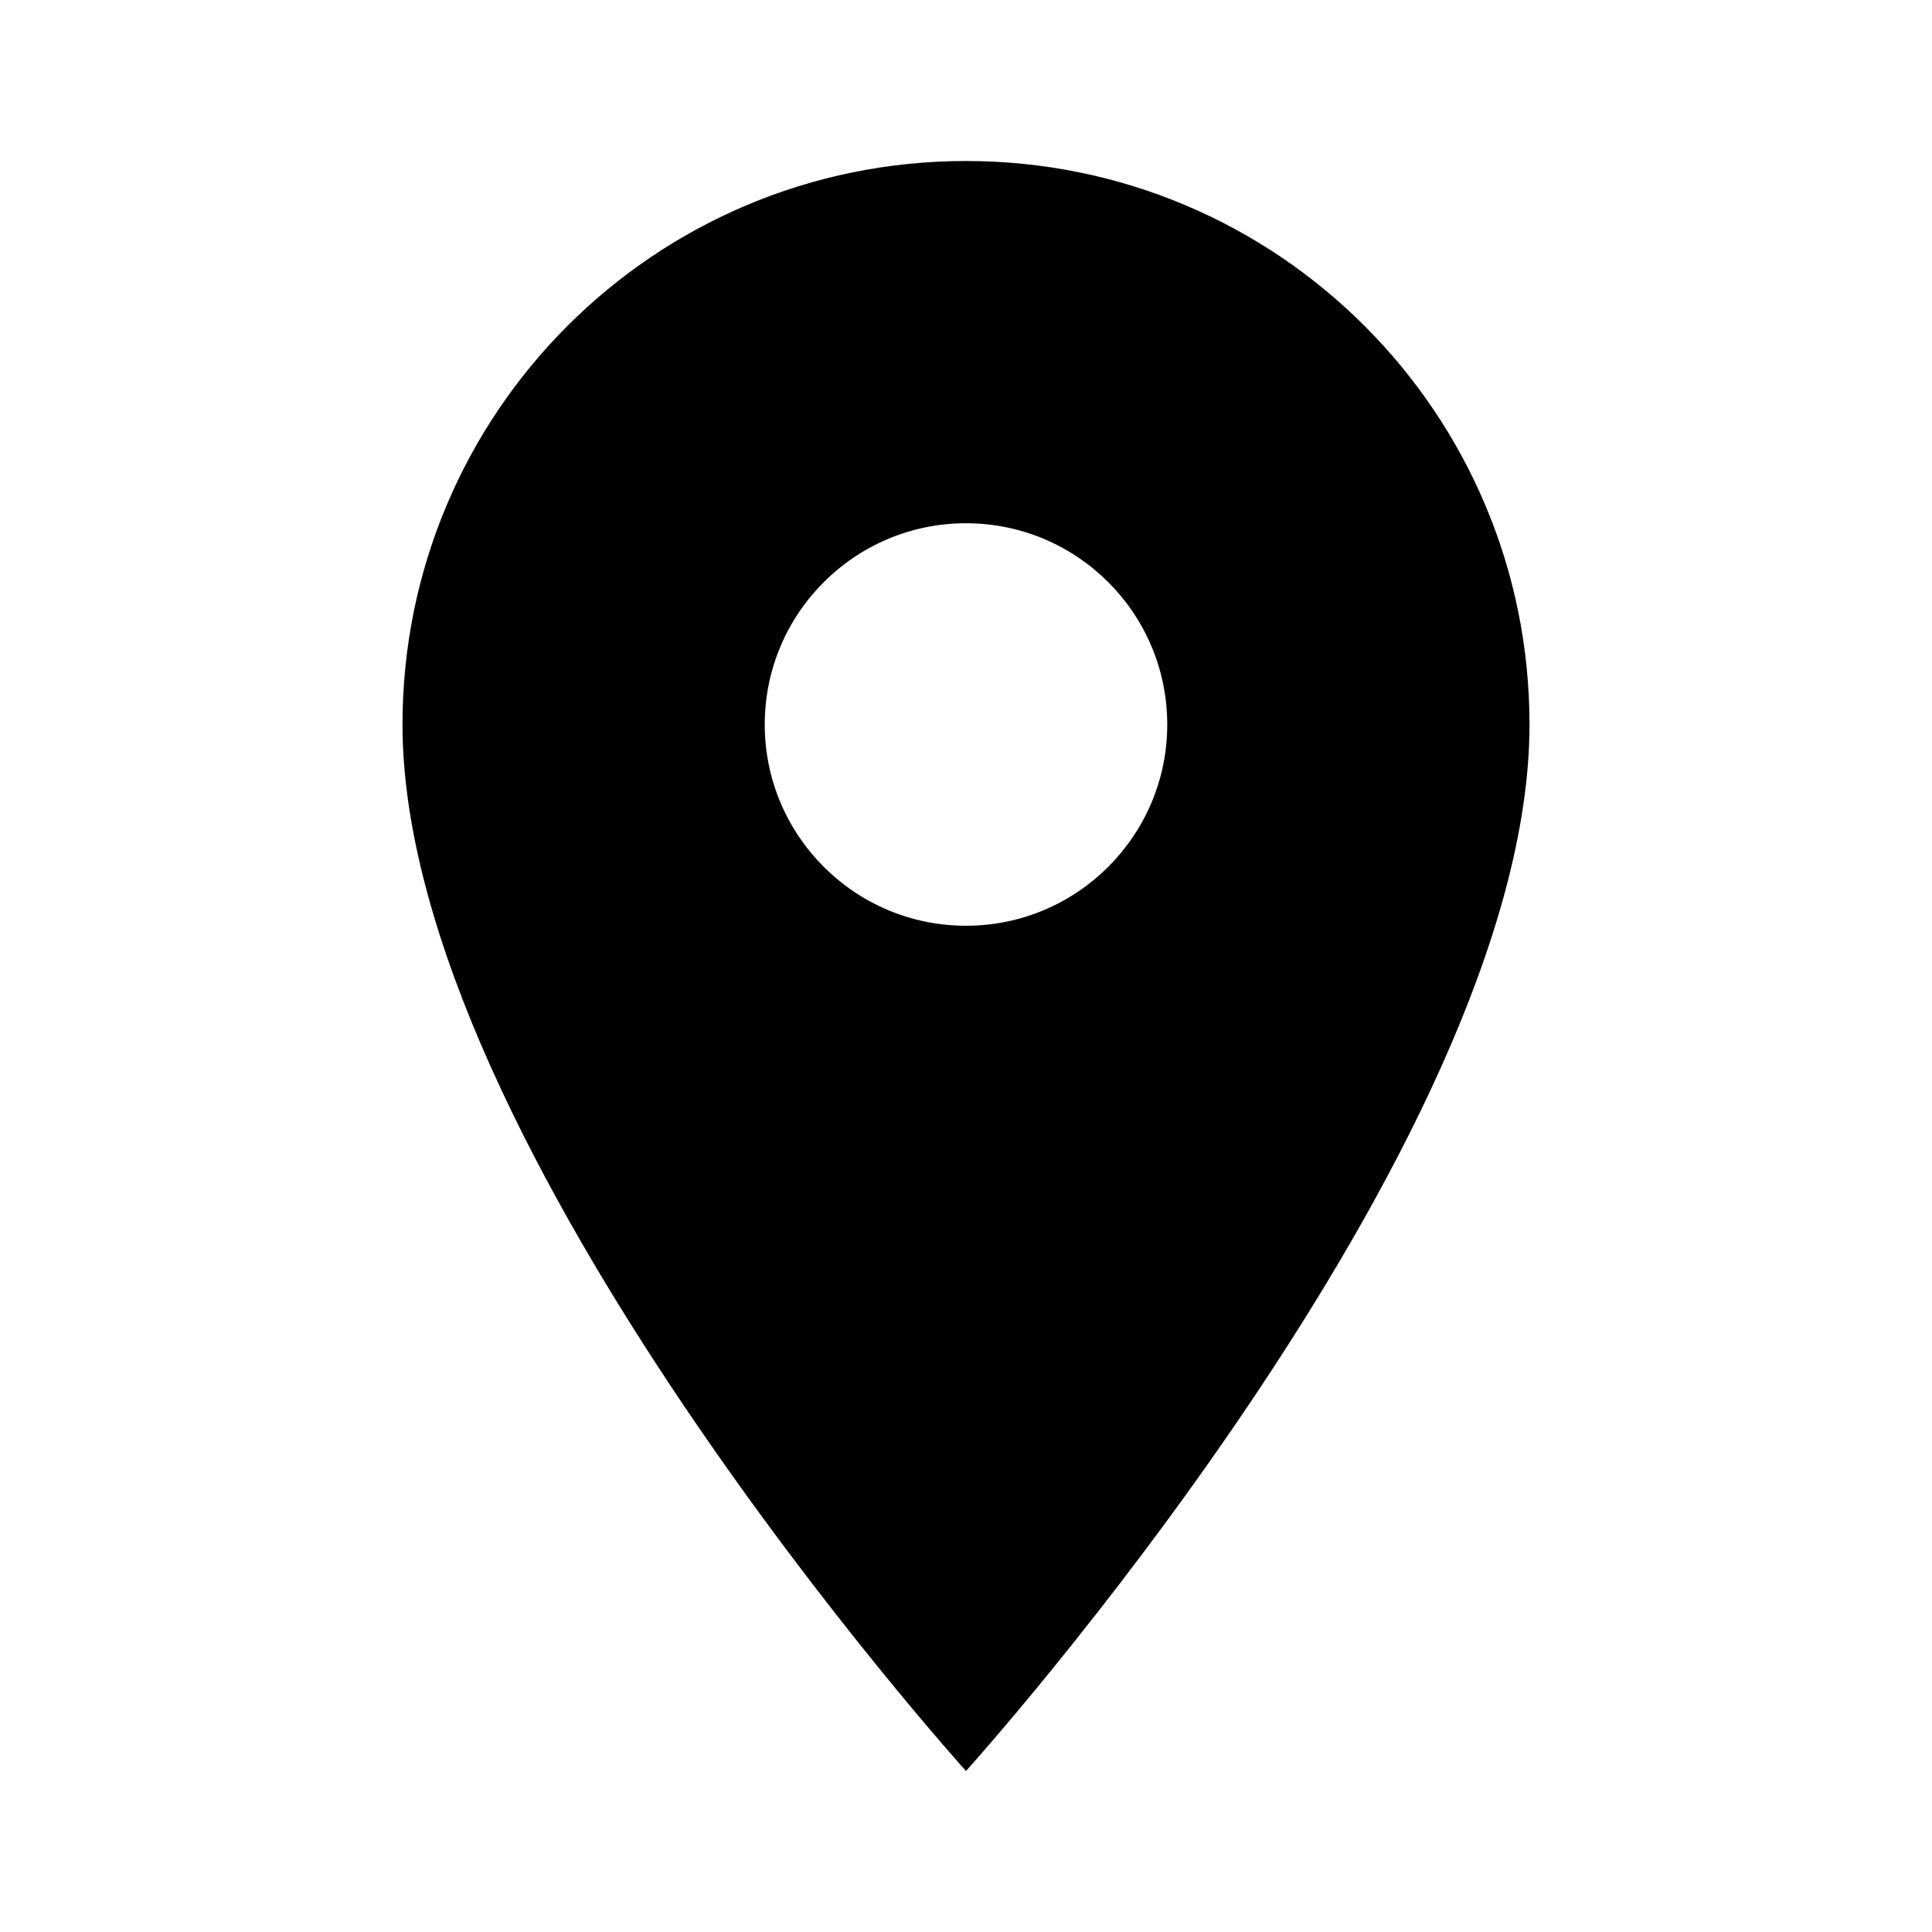
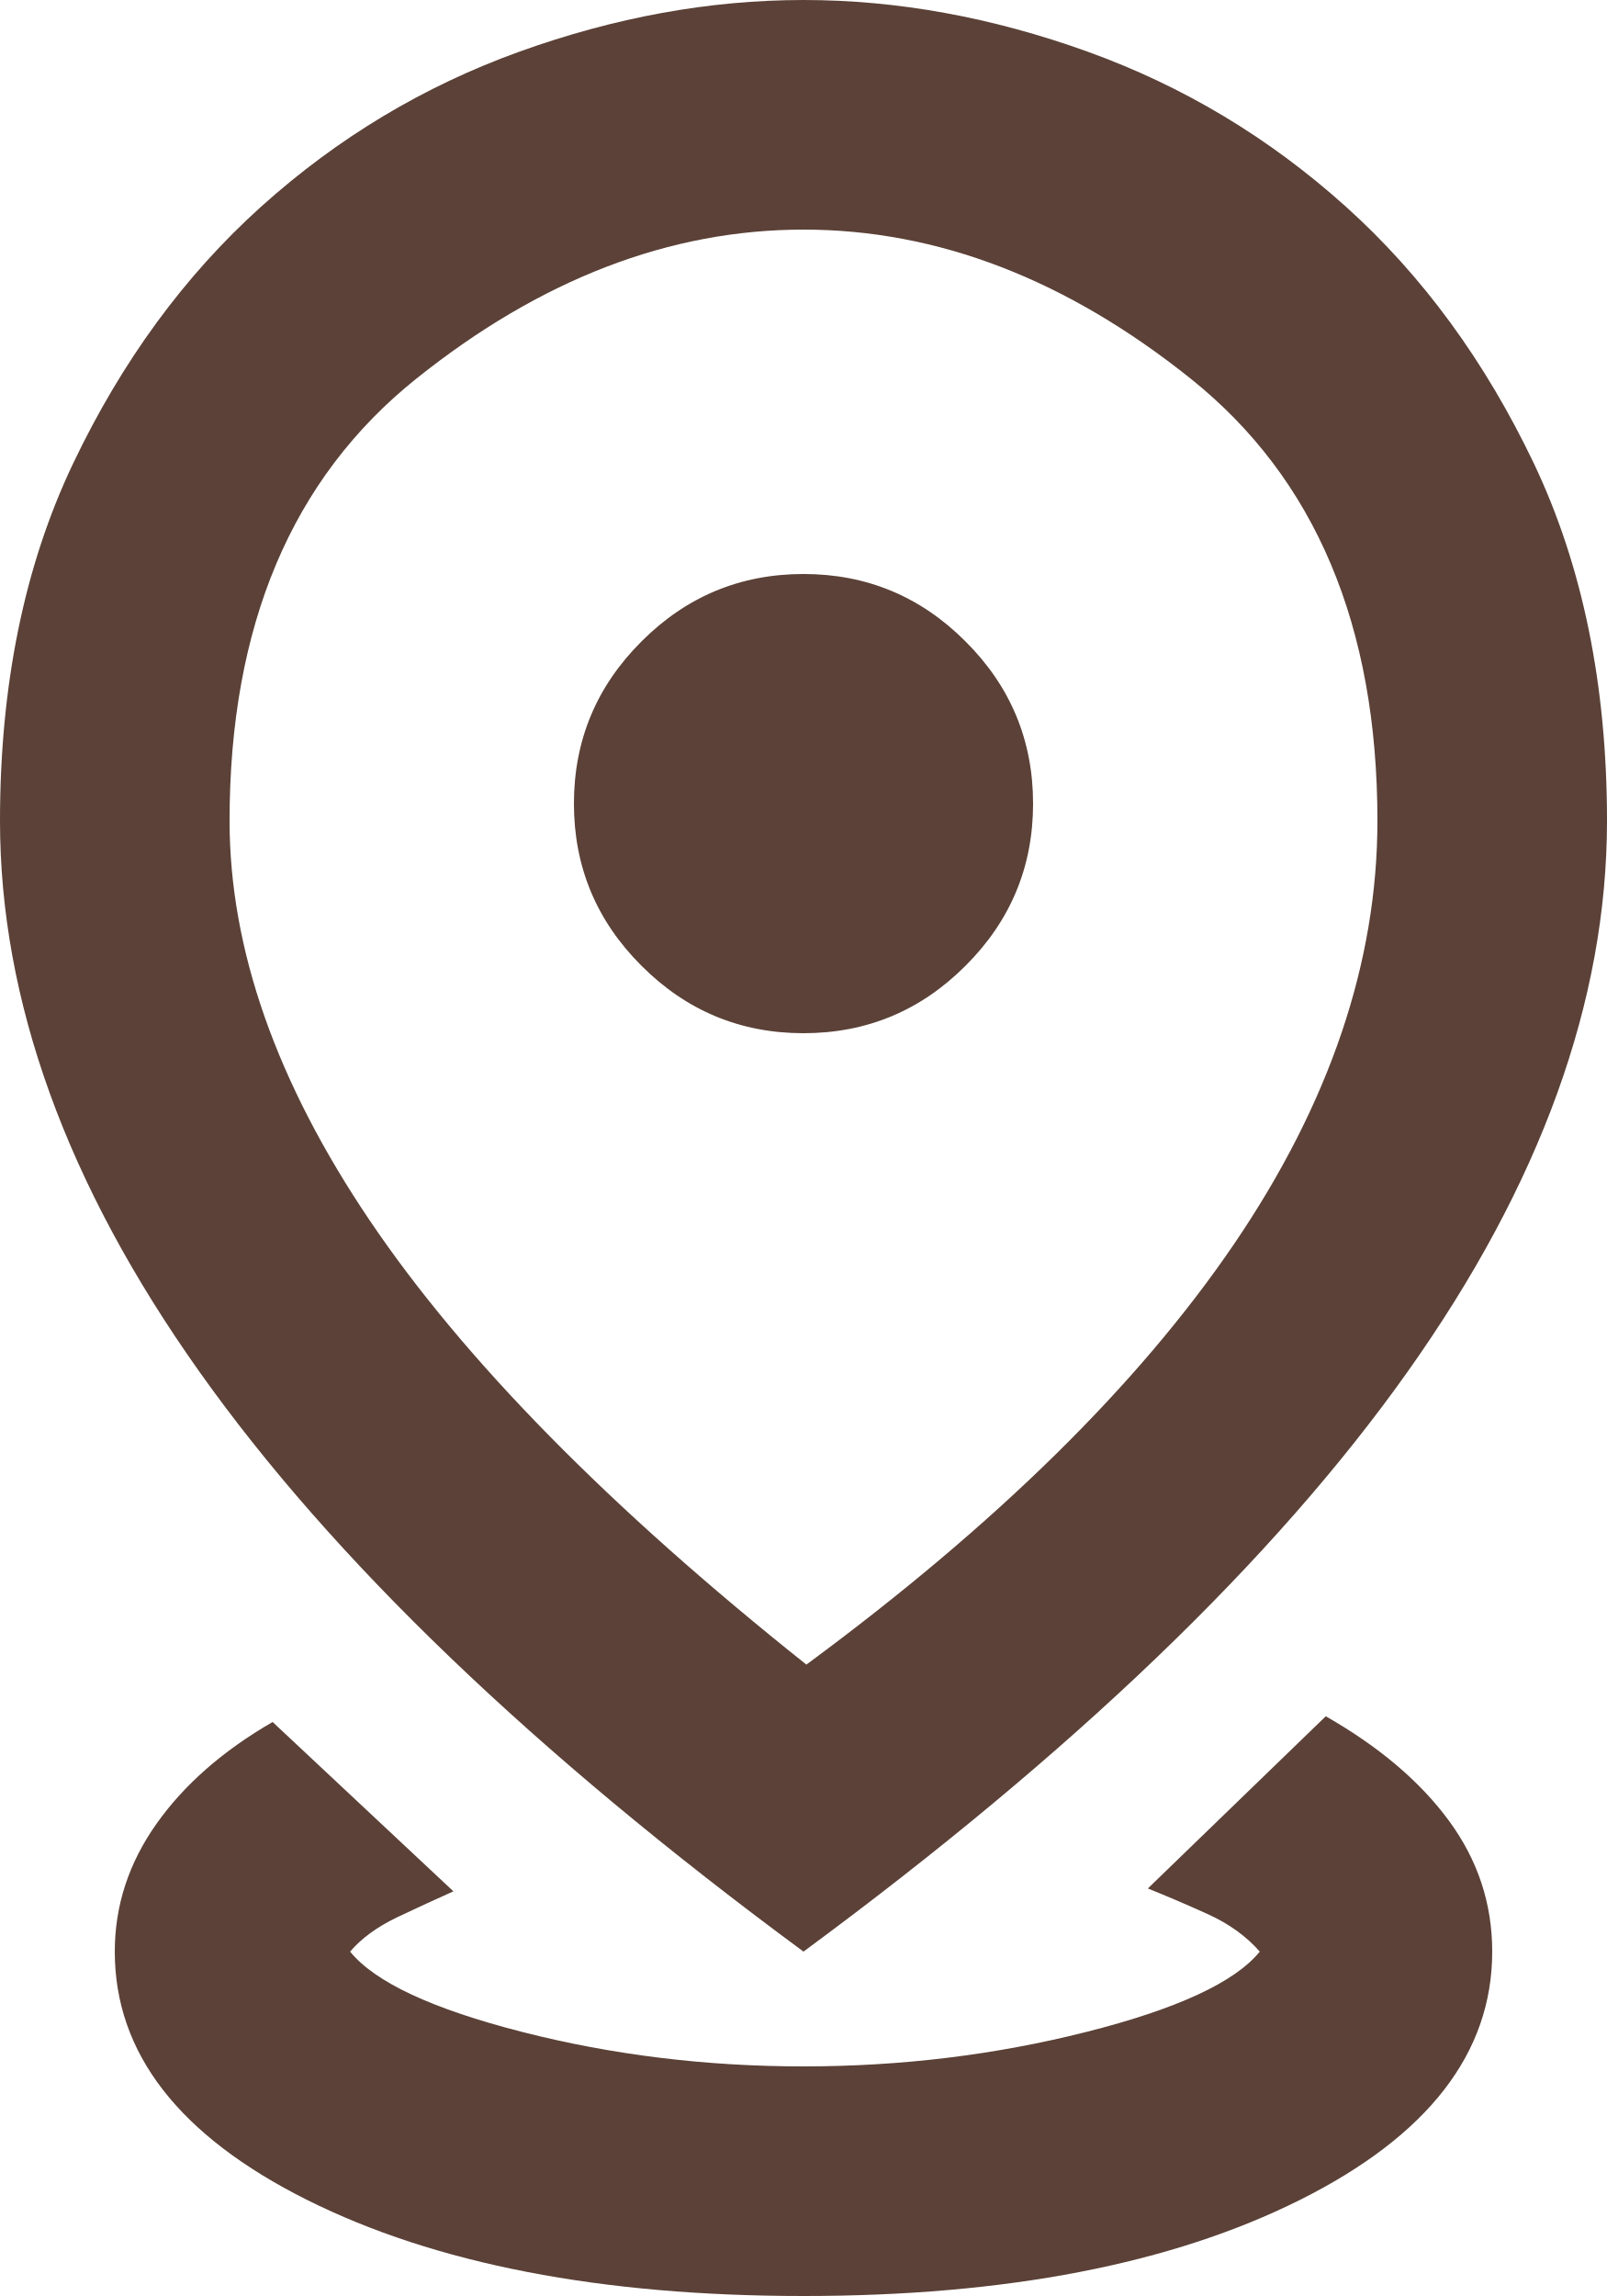
- <svg xmlns="http://www.w3.org/2000/svg" width="24" height="24" viewBox="0 0 24 24" fill="currentColor">
-   <path d="M12 2C8.13 2 5 5.13 5 9c0 5.25 7 13 7 13s7-7.75 7-13c0-3.87-3.13-7-7-7zm0 9.5c-1.38 0-2.5-1.12-2.5-2.5s1.12-2.5 2.5-2.5 2.5 1.12 2.5 2.5-1.12 2.5-2.5 2.5z" />
+ <svg xmlns="http://www.w3.org/2000/svg" width="14" height="20" viewBox="0 0 14 20" fill="none">
+   <path d="M7 20C5.233 20 3.792 19.721 2.675 19.163C1.558 18.604 1 17.883 1 17C1 16.6 1.121 16.229 1.363 15.887C1.604 15.546 1.942 15.25 2.375 15L3.95 16.475C3.8 16.542 3.638 16.617 3.462 16.7C3.288 16.783 3.15 16.883 3.05 17C3.267 17.267 3.767 17.5 4.55 17.7C5.333 17.9 6.15 18 7 18C7.85 18 8.671 17.9 9.463 17.7C10.254 17.5 10.758 17.267 10.975 17C10.858 16.867 10.708 16.758 10.525 16.675C10.342 16.592 10.167 16.517 10 16.45L11.55 14.95C12.017 15.217 12.375 15.521 12.625 15.863C12.875 16.204 13 16.583 13 17C13 17.883 12.442 18.604 11.325 19.163C10.208 19.721 8.767 20 7 20ZM7.025 14.5C8.675 13.283 9.917 12.062 10.75 10.838C11.583 9.613 12 8.383 12 7.15C12 5.45 11.458 4.167 10.375 3.3C9.292 2.433 8.167 2 7 2C5.833 2 4.708 2.433 3.625 3.3C2.542 4.167 2 5.45 2 7.15C2 8.267 2.408 9.429 3.225 10.637C4.042 11.846 5.308 13.133 7.025 14.5ZM7 17C4.65 15.267 2.896 13.583 1.738 11.95C0.579 10.317 0 8.717 0 7.15C0 5.967 0.212 4.929 0.637 4.037C1.062 3.146 1.608 2.4 2.275 1.8C2.942 1.2 3.692 0.75 4.525 0.45C5.358 0.15 6.183 0 7 0C7.817 0 8.642 0.15 9.475 0.45C10.308 0.75 11.058 1.2 11.725 1.8C12.392 2.4 12.938 3.146 13.363 4.037C13.787 4.929 14 5.967 14 7.15C14 8.717 13.421 10.317 12.262 11.95C11.104 13.583 9.35 15.267 7 17ZM7 9C7.55 9 8.021 8.804 8.412 8.412C8.804 8.021 9 7.55 9 7C9 6.45 8.804 5.979 8.412 5.588C8.021 5.196 7.55 5 7 5C6.45 5 5.979 5.196 5.588 5.588C5.196 5.979 5 6.45 5 7C5 7.55 5.196 8.021 5.588 8.412C5.979 8.804 6.45 9 7 9Z" fill="#5B4137" />
</svg>
